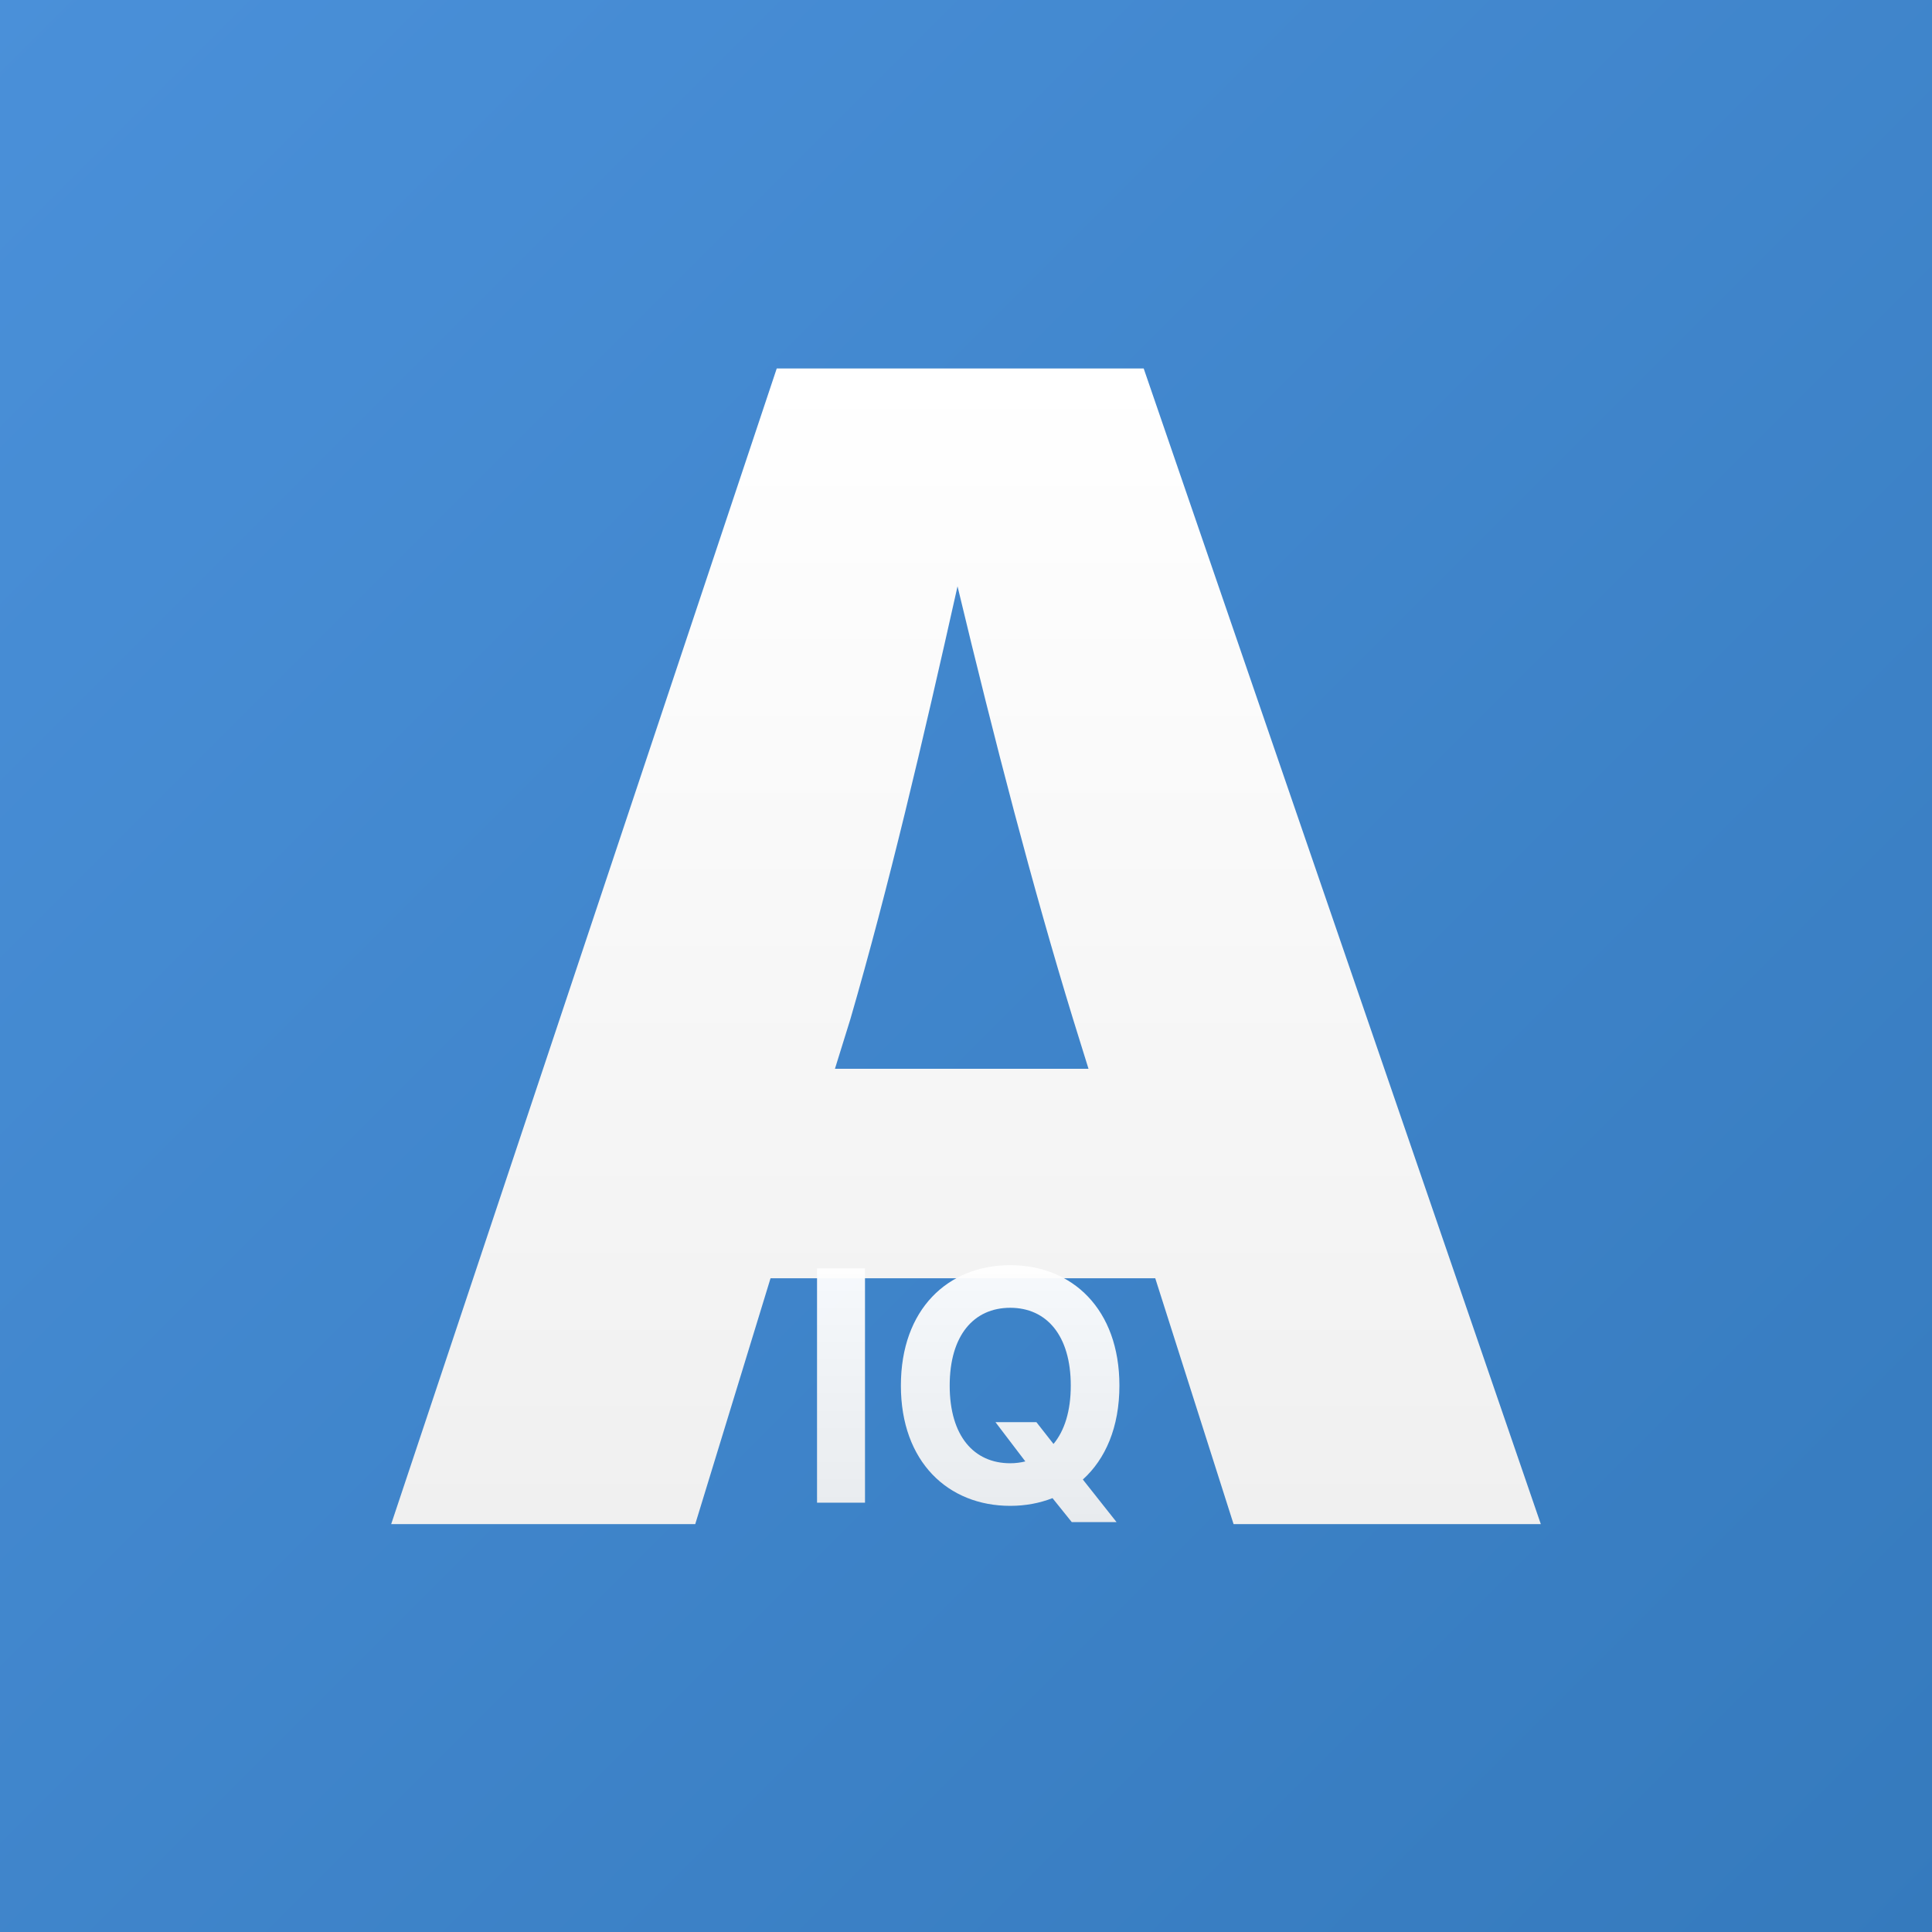
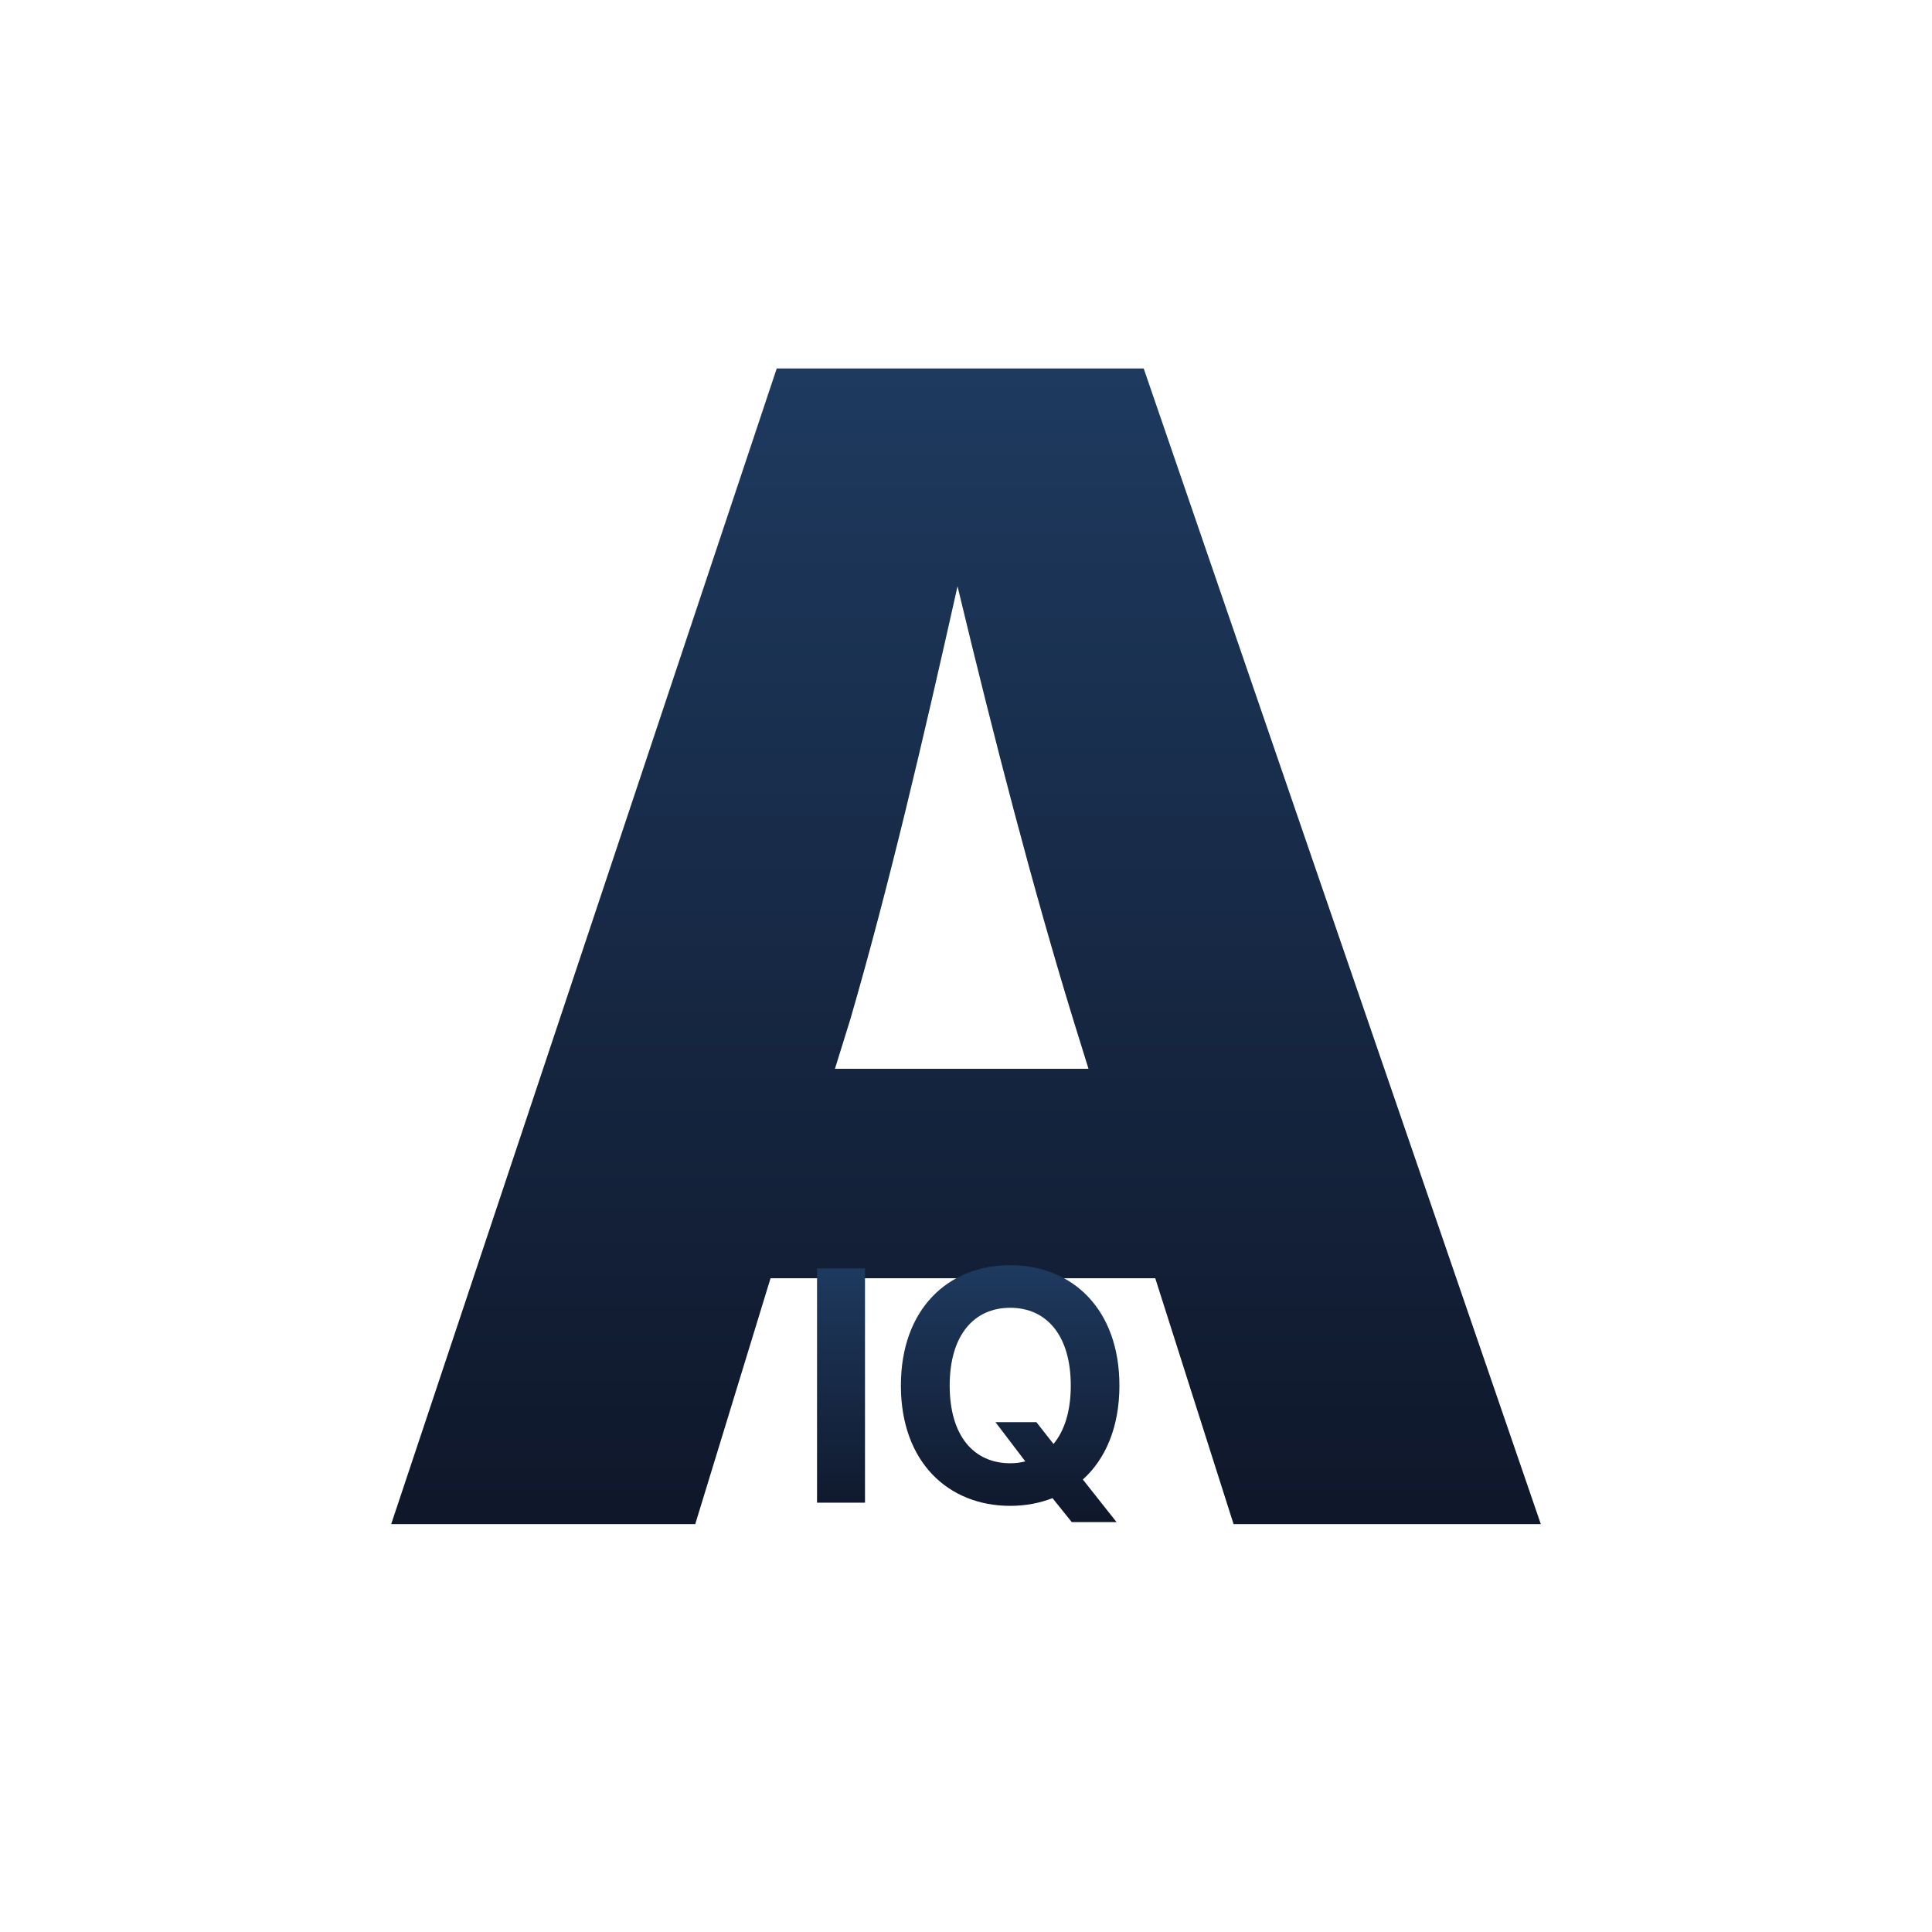
<svg xmlns="http://www.w3.org/2000/svg" viewBox="0 0 180 180">
  <defs>
-     <linearGradient id="bgGradient" x1="0%" y1="0%" x2="100%" y2="100%">
-       <stop offset="0%" style="stop-color:#4A90D9" />
-       <stop offset="100%" style="stop-color:#357ABD" />
-     </linearGradient>
    <linearGradient id="textGradient" x1="0%" y1="0%" x2="0%" y2="100%">
-       <stop offset="0%" style="stop-color:#FFFFFF" />
-       <stop offset="100%" style="stop-color:#F0F0F0" />
+       <stop offset="0%" style="stop-color:#1E3A5F" />
+       <stop offset="100%" style="stop-color:#0F172A" />
    </linearGradient>
  </defs>
-   <rect width="180" height="180" fill="url(#bgGradient)" />
  <text x="90" y="142" font-family="Inter, -apple-system, BlinkMacSystemFont, 'SF Pro Display', sans-serif" font-size="148" font-weight="800" text-anchor="middle" fill="url(#textGradient)">A</text>
-   <text x="90" y="140" font-family="Inter, -apple-system, BlinkMacSystemFont, 'SF Pro Display', sans-serif" font-size="30" font-weight="700" text-anchor="middle" fill="url(#textGradient)" opacity="0.95">IQ</text>
+   <text x="90" y="140" font-family="Inter, -apple-system, BlinkMacSystemFont, 'SF Pro Display', sans-serif" font-size="30" font-weight="700" text-anchor="middle" fill="url(#textGradient)">IQ</text>
</svg>
